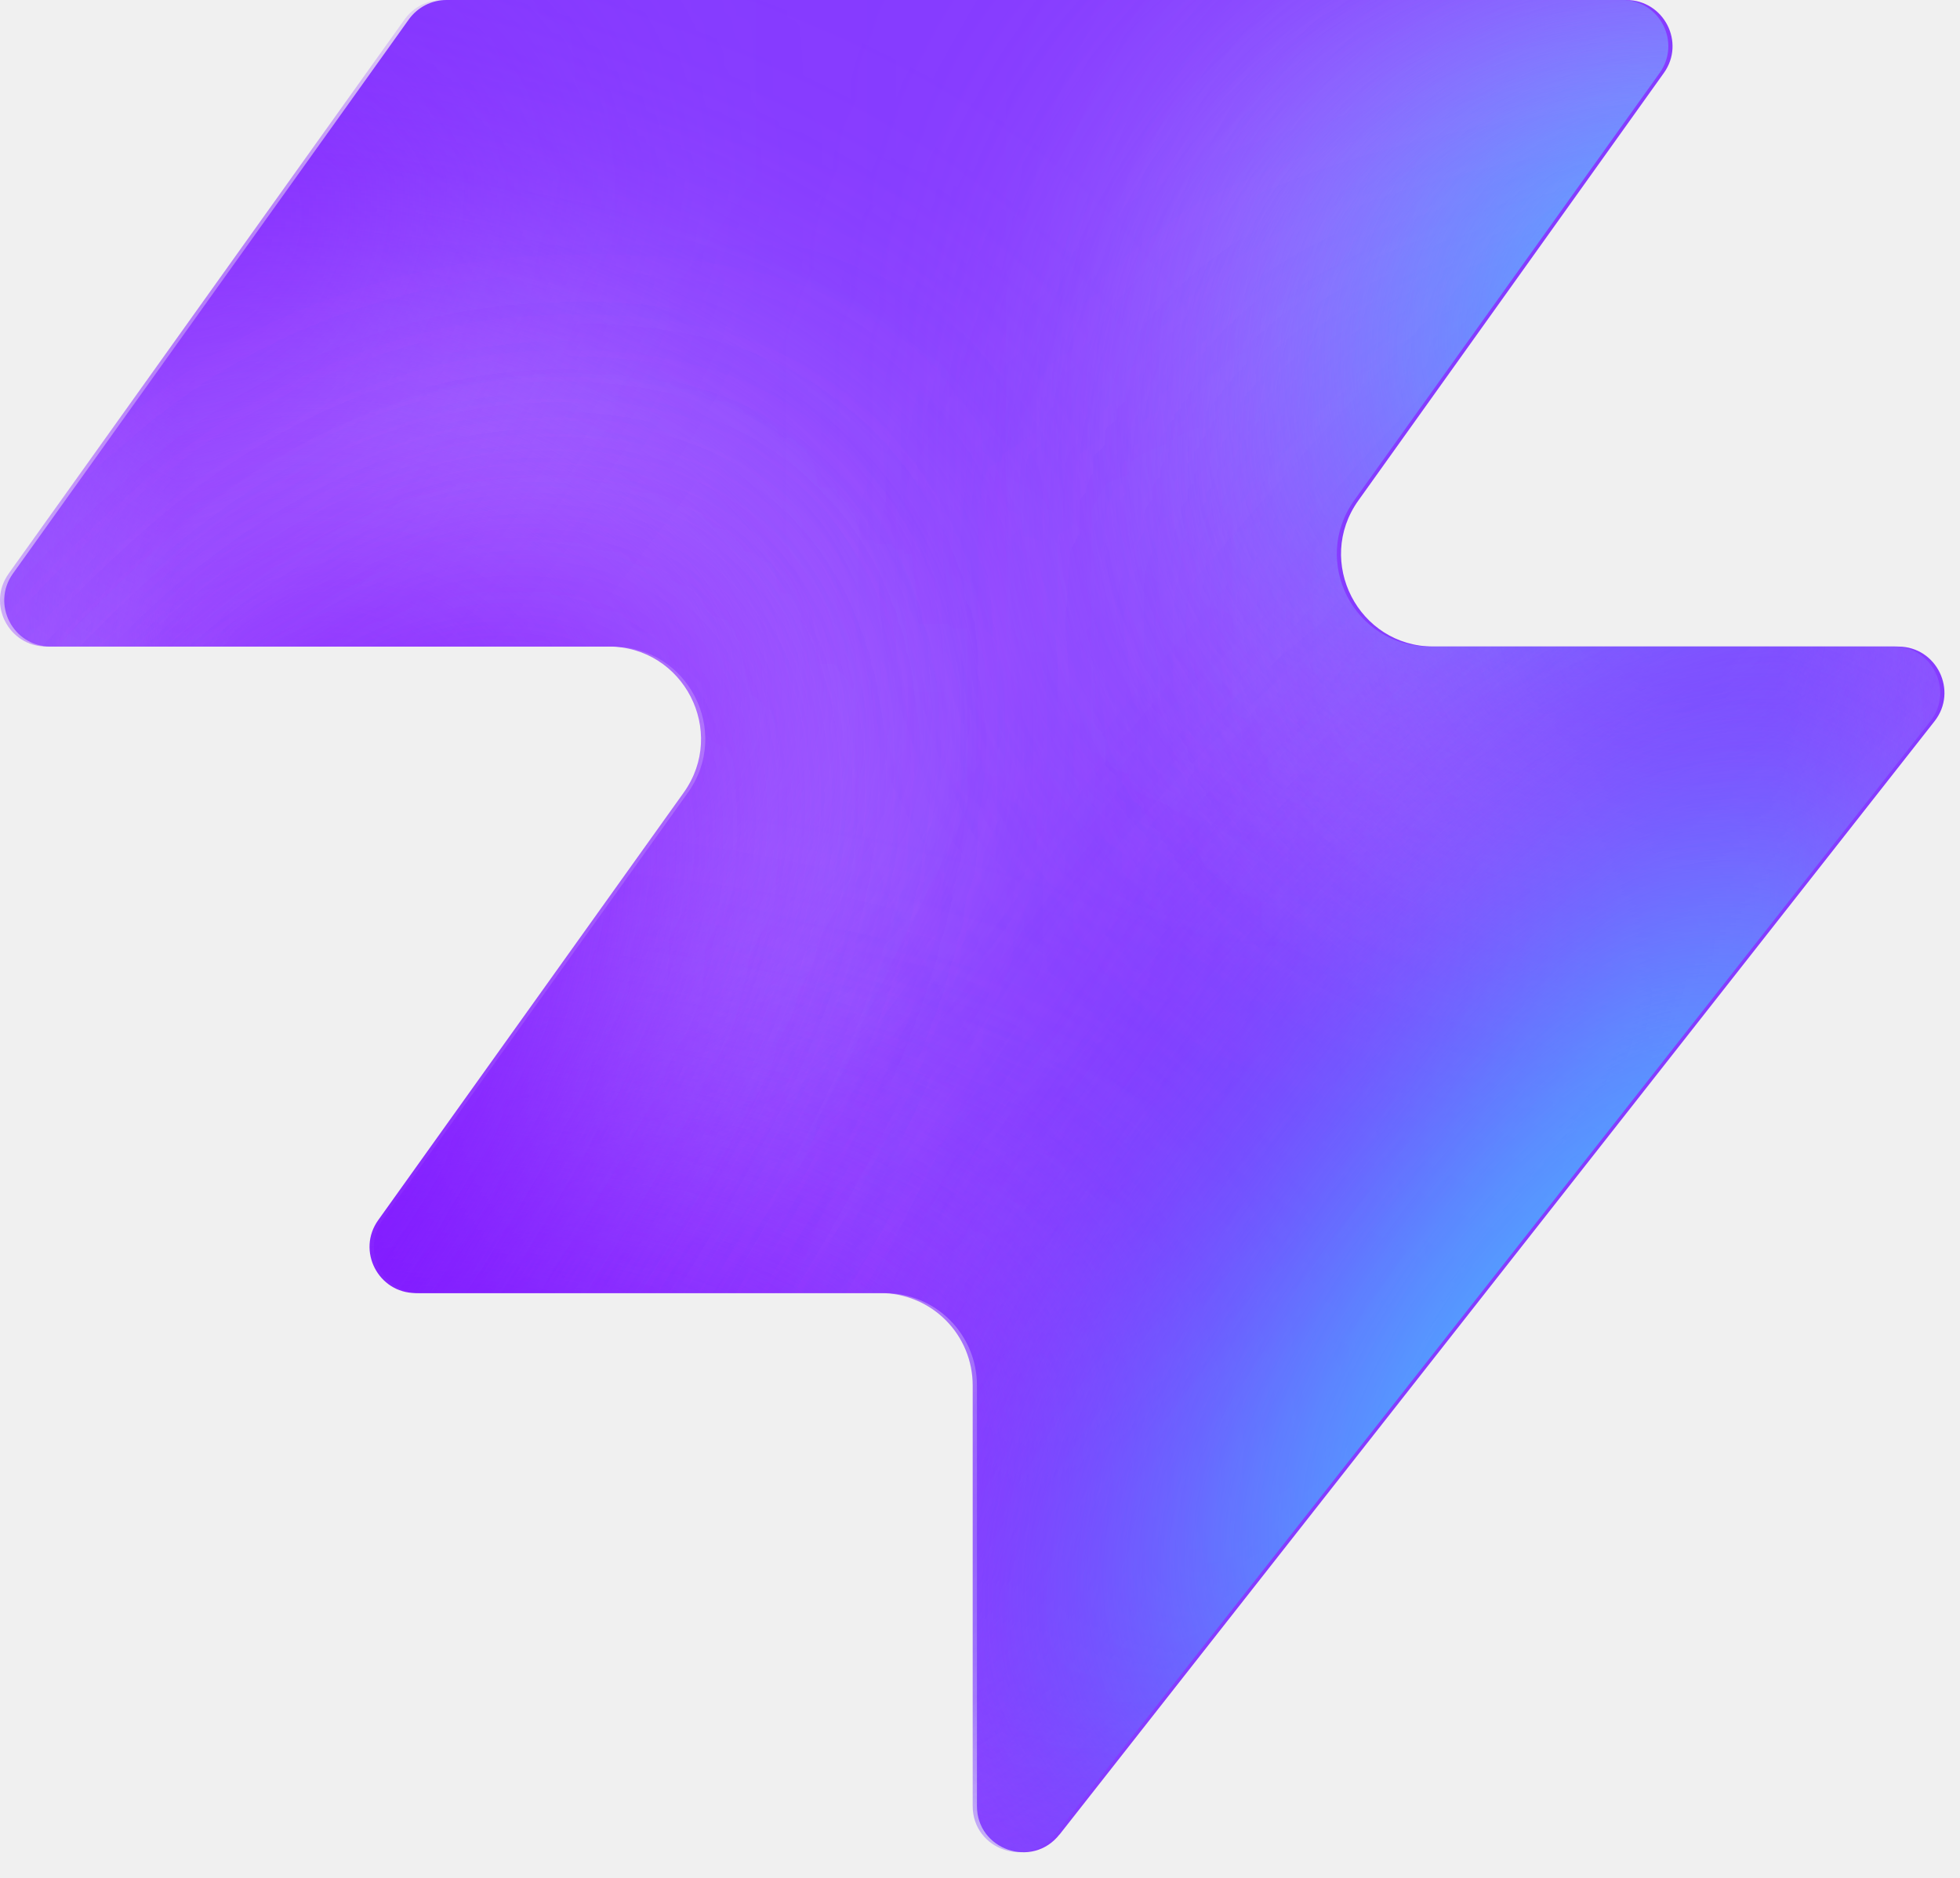
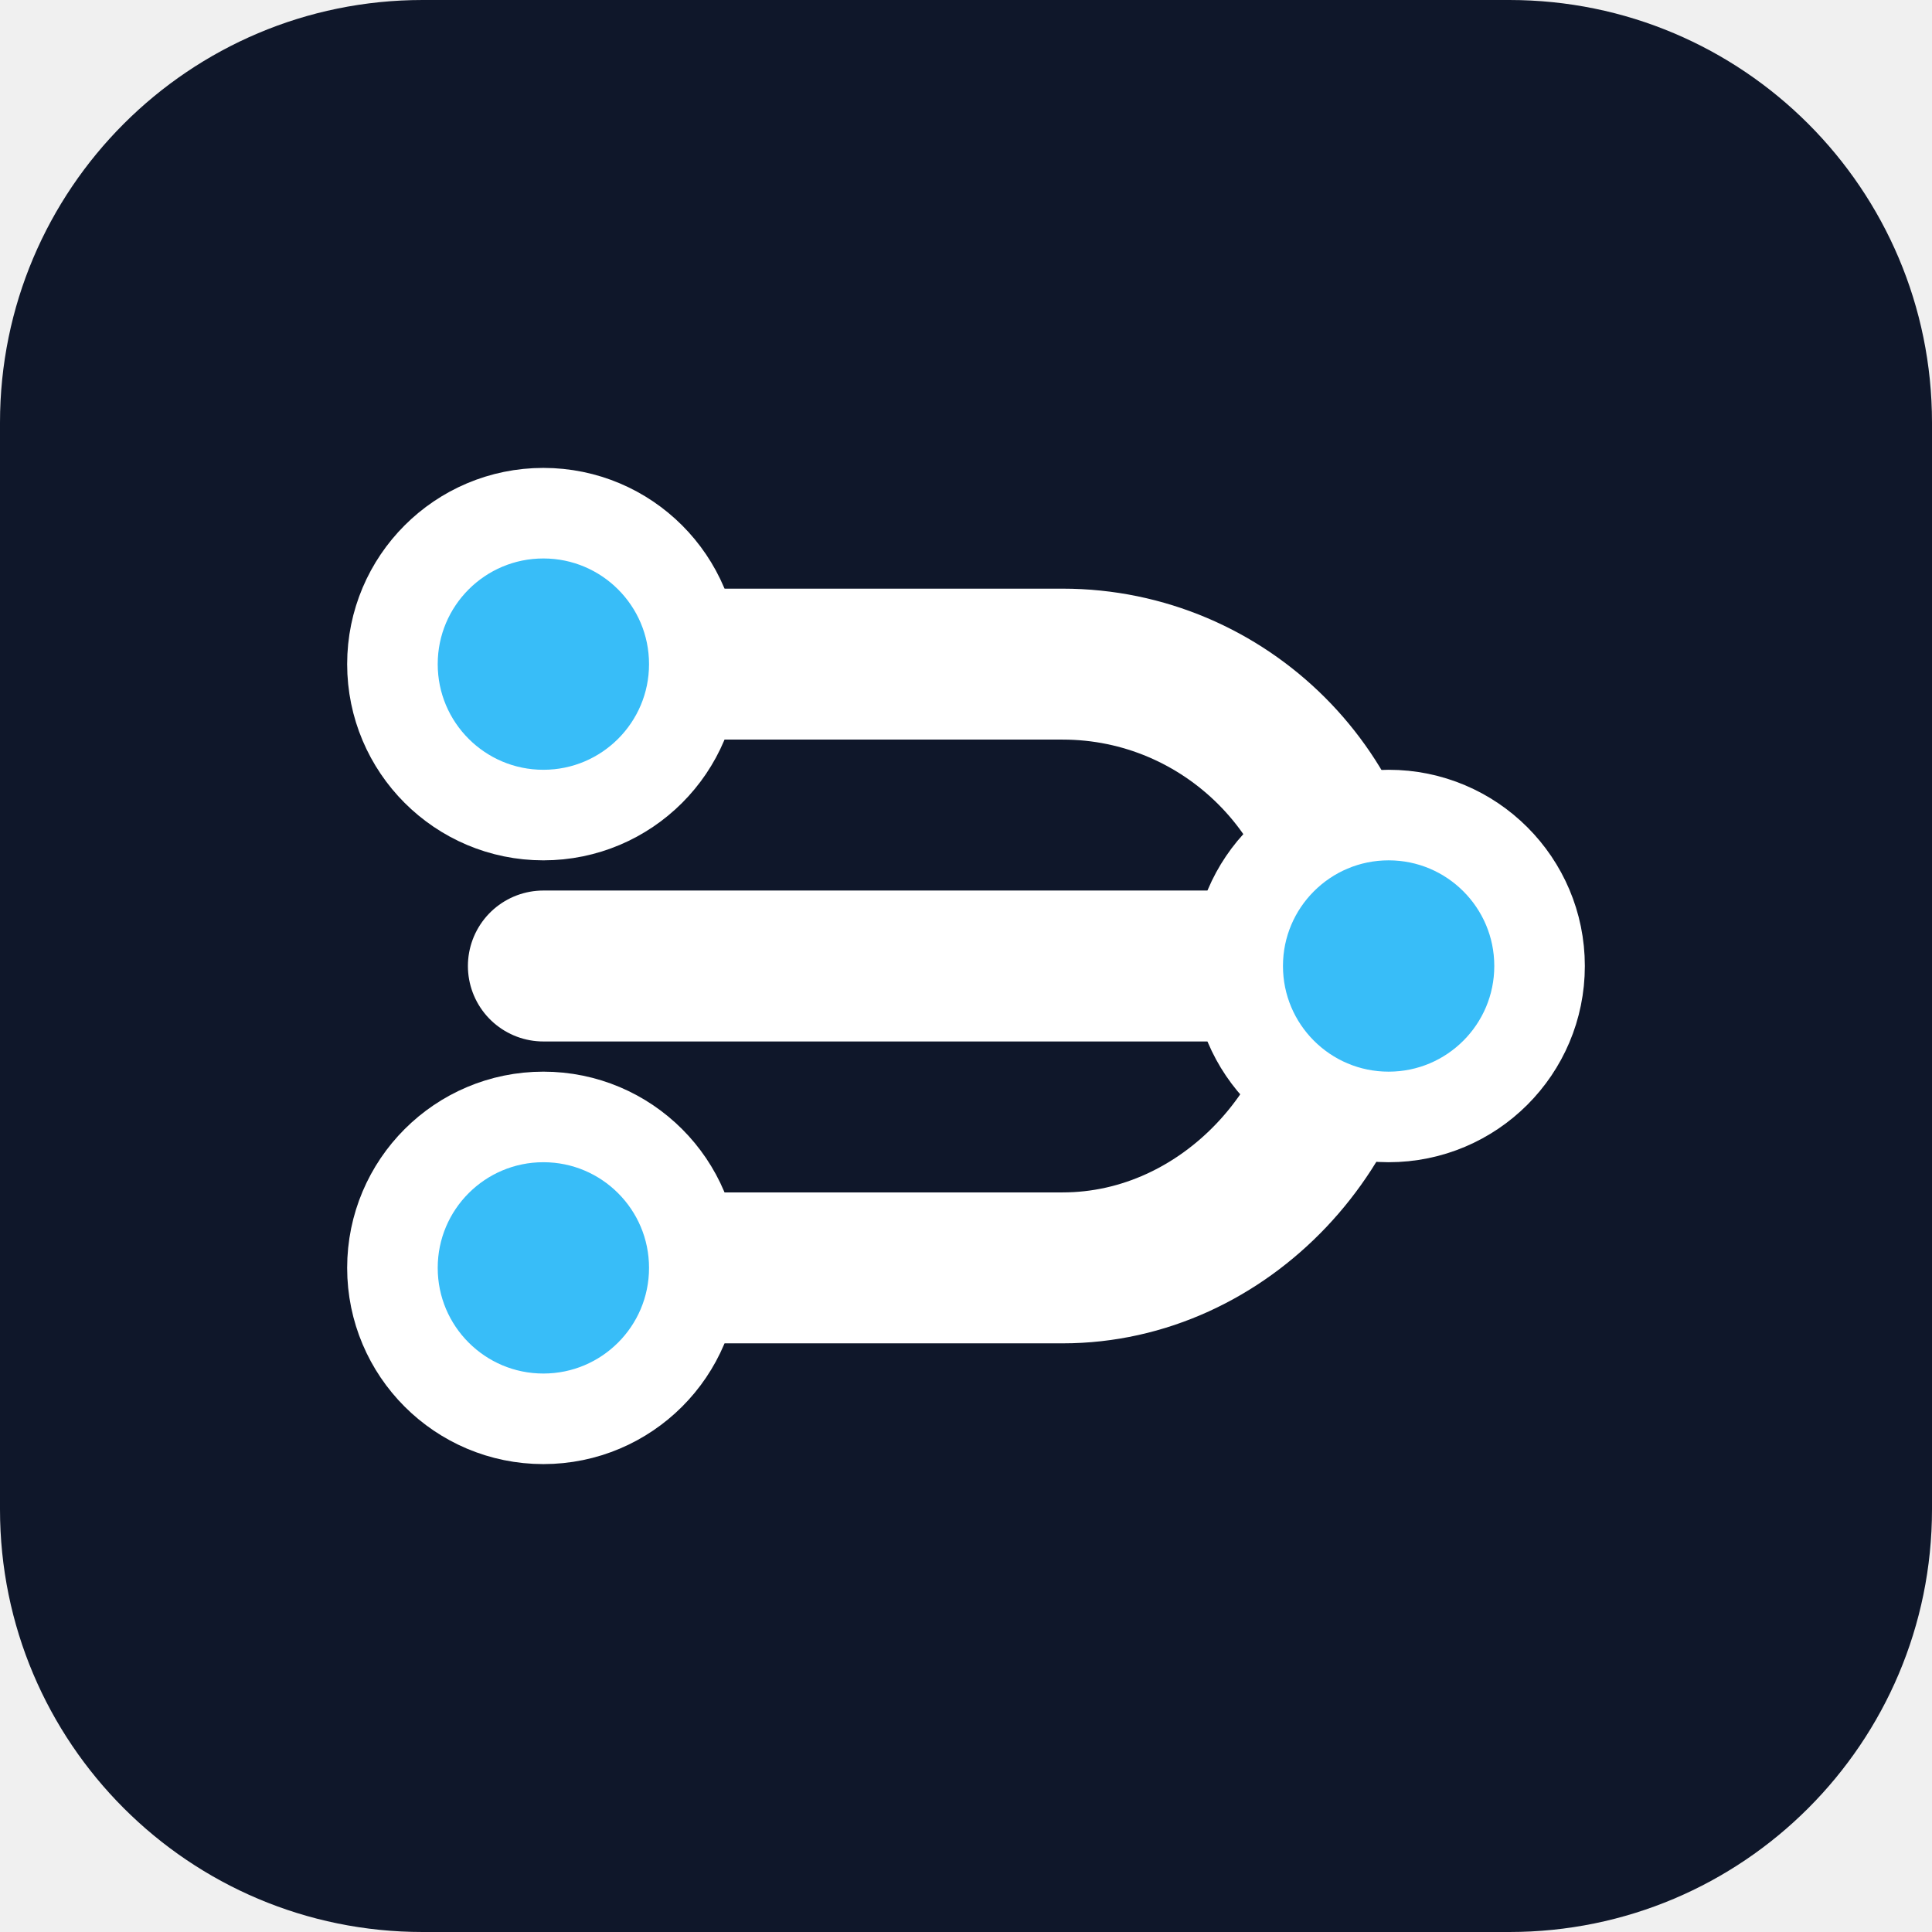
- <svg xmlns="http://www.w3.org/2000/svg" width="48" height="46" fill="none" viewBox="0 0 48 46">
-   <path fill="#863bff" d="M25.946 44.938c-.664.845-2.021.375-2.021-.698V33.937a2.26 2.26 0 0 0-2.262-2.262H10.287c-.92 0-1.456-1.04-.92-1.788l7.48-10.471c1.07-1.497 0-3.578-1.842-3.578H1.237c-.92 0-1.456-1.04-.92-1.788L10.013.474c.214-.297.556-.474.92-.474h28.894c.92 0 1.456 1.04.92 1.788l-7.48 10.471c-1.07 1.498 0 3.579 1.842 3.579h11.377c.943 0 1.473 1.088.89 1.83L25.947 44.94z" style="fill:#863bff;fill:color(display-p3 .525 .23 1);fill-opacity:1" />
-   <mask id="a" width="48" height="46" x="0" y="0" maskUnits="userSpaceOnUse" style="mask-type:alpha">
-     <path fill="#000" d="M25.842 44.938c-.664.844-2.021.375-2.021-.698V33.937a2.26 2.26 0 0 0-2.262-2.262H10.183c-.92 0-1.456-1.04-.92-1.788l7.48-10.471c1.07-1.498 0-3.579-1.842-3.579H1.133c-.92 0-1.456-1.04-.92-1.787L9.91.473c.214-.297.556-.474.92-.474h28.894c.92 0 1.456 1.04.92 1.788l-7.48 10.471c-1.07 1.498 0 3.578 1.842 3.578h11.377c.943 0 1.473 1.088.89 1.832L25.843 44.94z" style="fill:#000;fill-opacity:1" />
-   </mask>
-   <g mask="url(#a)">
-     <g filter="url(#b)">
-       <ellipse cx="5.508" cy="14.704" fill="#ede6ff" rx="5.508" ry="14.704" style="fill:#ede6ff;fill:color(display-p3 .927 .903 1);fill-opacity:1" transform="matrix(.00324 1 1 -.00324 -4.47 31.516)" />
-     </g>
-     <g filter="url(#c)">
-       <ellipse cx="10.399" cy="29.851" fill="#ede6ff" rx="10.399" ry="29.851" style="fill:#ede6ff;fill:color(display-p3 .927 .903 1);fill-opacity:1" transform="matrix(.00324 1 1 -.00324 -39.328 7.883)" />
-     </g>
-     <g filter="url(#d)">
-       <ellipse cx="5.508" cy="30.487" fill="#7e14ff" rx="5.508" ry="30.487" style="fill:#7e14ff;fill:color(display-p3 .492 .077 1);fill-opacity:1" transform="rotate(89.814 -25.913 -14.639)scale(1 -1)" />
-     </g>
-     <g filter="url(#e)">
-       <ellipse cx="5.508" cy="30.599" fill="#7e14ff" rx="5.508" ry="30.599" style="fill:#7e14ff;fill:color(display-p3 .492 .077 1);fill-opacity:1" transform="rotate(89.814 -32.644 -3.334)scale(1 -1)" />
-     </g>
-     <g filter="url(#f)">
-       <ellipse cx="5.508" cy="30.599" fill="#7e14ff" rx="5.508" ry="30.599" style="fill:#7e14ff;fill:color(display-p3 .492 .077 1);fill-opacity:1" transform="matrix(.00324 1 1 -.00324 -34.34 30.47)" />
-     </g>
-     <g filter="url(#g)">
-       <ellipse cx="14.072" cy="22.078" fill="#ede6ff" rx="14.072" ry="22.078" style="fill:#ede6ff;fill:color(display-p3 .927 .903 1);fill-opacity:1" transform="rotate(93.35 24.506 48.493)scale(-1 1)" />
-     </g>
-     <g filter="url(#h)">
-       <ellipse cx="3.47" cy="21.501" fill="#7e14ff" rx="3.47" ry="21.501" style="fill:#7e14ff;fill:color(display-p3 .492 .077 1);fill-opacity:1" transform="rotate(89.009 28.708 47.59)scale(-1 1)" />
-     </g>
-     <g filter="url(#i)">
-       <ellipse cx="3.47" cy="21.501" fill="#7e14ff" rx="3.47" ry="21.501" style="fill:#7e14ff;fill:color(display-p3 .492 .077 1);fill-opacity:1" transform="rotate(89.009 28.708 47.59)scale(-1 1)" />
-     </g>
-     <g filter="url(#j)">
-       <ellipse cx=".387" cy="8.972" fill="#7e14ff" rx="4.407" ry="29.108" style="fill:#7e14ff;fill:color(display-p3 .492 .077 1);fill-opacity:1" transform="rotate(39.51 .387 8.972)" />
-     </g>
-     <g filter="url(#k)">
-       <ellipse cx="47.523" cy="-6.092" fill="#7e14ff" rx="4.407" ry="29.108" style="fill:#7e14ff;fill:color(display-p3 .492 .077 1);fill-opacity:1" transform="rotate(37.892 47.523 -6.092)" />
-     </g>
-     <g filter="url(#l)">
-       <ellipse cx="41.412" cy="6.333" fill="#47bfff" rx="5.971" ry="9.665" style="fill:#47bfff;fill:color(display-p3 .28 .748 1);fill-opacity:1" transform="rotate(37.892 41.412 6.333)" />
-     </g>
-     <g filter="url(#m)">
-       <ellipse cx="-1.879" cy="38.332" fill="#7e14ff" rx="4.407" ry="29.108" style="fill:#7e14ff;fill:color(display-p3 .492 .077 1);fill-opacity:1" transform="rotate(37.892 -1.88 38.332)" />
-     </g>
-     <g filter="url(#n)">
-       <ellipse cx="-1.879" cy="38.332" fill="#7e14ff" rx="4.407" ry="29.108" style="fill:#7e14ff;fill:color(display-p3 .492 .077 1);fill-opacity:1" transform="rotate(37.892 -1.88 38.332)" />
-     </g>
-     <g filter="url(#o)">
-       <ellipse cx="35.651" cy="29.907" fill="#7e14ff" rx="4.407" ry="29.108" style="fill:#7e14ff;fill:color(display-p3 .492 .077 1);fill-opacity:1" transform="rotate(37.892 35.651 29.907)" />
-     </g>
-     <g filter="url(#p)">
-       <ellipse cx="38.418" cy="32.4" fill="#47bfff" rx="5.971" ry="15.297" style="fill:#47bfff;fill:color(display-p3 .28 .748 1);fill-opacity:1" transform="rotate(37.892 38.418 32.4)" />
-     </g>
-   </g>
-   <defs>
-     <filter id="b" width="60.045" height="41.654" x="-19.77" y="16.149" color-interpolation-filters="sRGB" filterUnits="userSpaceOnUse">
-       <feFlood flood-opacity="0" result="BackgroundImageFix" />
-       <feBlend in="SourceGraphic" in2="BackgroundImageFix" result="shape" />
-       <feGaussianBlur result="effect1_foregroundBlur_2002_17158" stdDeviation="7.659" />
-     </filter>
-     <filter id="c" width="90.34" height="51.437" x="-54.613" y="-7.533" color-interpolation-filters="sRGB" filterUnits="userSpaceOnUse">
-       <feFlood flood-opacity="0" result="BackgroundImageFix" />
-       <feBlend in="SourceGraphic" in2="BackgroundImageFix" result="shape" />
-       <feGaussianBlur result="effect1_foregroundBlur_2002_17158" stdDeviation="7.659" />
-     </filter>
-     <filter id="d" width="79.355" height="29.4" x="-49.64" y="2.03" color-interpolation-filters="sRGB" filterUnits="userSpaceOnUse">
-       <feFlood flood-opacity="0" result="BackgroundImageFix" />
-       <feBlend in="SourceGraphic" in2="BackgroundImageFix" result="shape" />
-       <feGaussianBlur result="effect1_foregroundBlur_2002_17158" stdDeviation="4.596" />
-     </filter>
-     <filter id="e" width="79.579" height="29.4" x="-45.045" y="20.029" color-interpolation-filters="sRGB" filterUnits="userSpaceOnUse">
-       <feFlood flood-opacity="0" result="BackgroundImageFix" />
-       <feBlend in="SourceGraphic" in2="BackgroundImageFix" result="shape" />
-       <feGaussianBlur result="effect1_foregroundBlur_2002_17158" stdDeviation="4.596" />
-     </filter>
-     <filter id="f" width="79.579" height="29.4" x="-43.513" y="21.178" color-interpolation-filters="sRGB" filterUnits="userSpaceOnUse">
-       <feFlood flood-opacity="0" result="BackgroundImageFix" />
-       <feBlend in="SourceGraphic" in2="BackgroundImageFix" result="shape" />
-       <feGaussianBlur result="effect1_foregroundBlur_2002_17158" stdDeviation="4.596" />
-     </filter>
-     <filter id="g" width="74.749" height="58.852" x="15.756" y="-17.901" color-interpolation-filters="sRGB" filterUnits="userSpaceOnUse">
-       <feFlood flood-opacity="0" result="BackgroundImageFix" />
-       <feBlend in="SourceGraphic" in2="BackgroundImageFix" result="shape" />
-       <feGaussianBlur result="effect1_foregroundBlur_2002_17158" stdDeviation="7.659" />
-     </filter>
-     <filter id="h" width="61.377" height="25.362" x="23.548" y="2.284" color-interpolation-filters="sRGB" filterUnits="userSpaceOnUse">
-       <feFlood flood-opacity="0" result="BackgroundImageFix" />
-       <feBlend in="SourceGraphic" in2="BackgroundImageFix" result="shape" />
-       <feGaussianBlur result="effect1_foregroundBlur_2002_17158" stdDeviation="4.596" />
-     </filter>
-     <filter id="i" width="61.377" height="25.362" x="23.548" y="2.284" color-interpolation-filters="sRGB" filterUnits="userSpaceOnUse">
-       <feFlood flood-opacity="0" result="BackgroundImageFix" />
-       <feBlend in="SourceGraphic" in2="BackgroundImageFix" result="shape" />
-       <feGaussianBlur result="effect1_foregroundBlur_2002_17158" stdDeviation="4.596" />
-     </filter>
-     <filter id="j" width="56.045" height="63.649" x="-27.636" y="-22.853" color-interpolation-filters="sRGB" filterUnits="userSpaceOnUse">
-       <feFlood flood-opacity="0" result="BackgroundImageFix" />
-       <feBlend in="SourceGraphic" in2="BackgroundImageFix" result="shape" />
-       <feGaussianBlur result="effect1_foregroundBlur_2002_17158" stdDeviation="4.596" />
-     </filter>
-     <filter id="k" width="54.814" height="64.646" x="20.116" y="-38.415" color-interpolation-filters="sRGB" filterUnits="userSpaceOnUse">
-       <feFlood flood-opacity="0" result="BackgroundImageFix" />
-       <feBlend in="SourceGraphic" in2="BackgroundImageFix" result="shape" />
-       <feGaussianBlur result="effect1_foregroundBlur_2002_17158" stdDeviation="4.596" />
-     </filter>
-     <filter id="l" width="33.541" height="35.313" x="24.641" y="-11.323" color-interpolation-filters="sRGB" filterUnits="userSpaceOnUse">
-       <feFlood flood-opacity="0" result="BackgroundImageFix" />
-       <feBlend in="SourceGraphic" in2="BackgroundImageFix" result="shape" />
-       <feGaussianBlur result="effect1_foregroundBlur_2002_17158" stdDeviation="4.596" />
-     </filter>
-     <filter id="m" width="54.814" height="64.646" x="-29.286" y="6.009" color-interpolation-filters="sRGB" filterUnits="userSpaceOnUse">
-       <feFlood flood-opacity="0" result="BackgroundImageFix" />
-       <feBlend in="SourceGraphic" in2="BackgroundImageFix" result="shape" />
-       <feGaussianBlur result="effect1_foregroundBlur_2002_17158" stdDeviation="4.596" />
-     </filter>
-     <filter id="n" width="54.814" height="64.646" x="-29.286" y="6.009" color-interpolation-filters="sRGB" filterUnits="userSpaceOnUse">
-       <feFlood flood-opacity="0" result="BackgroundImageFix" />
-       <feBlend in="SourceGraphic" in2="BackgroundImageFix" result="shape" />
-       <feGaussianBlur result="effect1_foregroundBlur_2002_17158" stdDeviation="4.596" />
-     </filter>
-     <filter id="o" width="54.814" height="64.646" x="8.244" y="-2.416" color-interpolation-filters="sRGB" filterUnits="userSpaceOnUse">
-       <feFlood flood-opacity="0" result="BackgroundImageFix" />
-       <feBlend in="SourceGraphic" in2="BackgroundImageFix" result="shape" />
-       <feGaussianBlur result="effect1_foregroundBlur_2002_17158" stdDeviation="4.596" />
-     </filter>
-     <filter id="p" width="39.409" height="43.623" x="18.713" y="10.588" color-interpolation-filters="sRGB" filterUnits="userSpaceOnUse">
-       <feFlood flood-opacity="0" result="BackgroundImageFix" />
-       <feBlend in="SourceGraphic" in2="BackgroundImageFix" result="shape" />
-       <feGaussianBlur result="effect1_foregroundBlur_2002_17158" stdDeviation="4.596" />
-     </filter>
-   </defs>
+ <svg xmlns="http://www.w3.org/2000/svg" viewBox="0 0 64 64" role="img" aria-label="Core">
+   <rect width="64" height="64" rx="14" fill="#0f172a" />
+   <path d="M18 22h17.2C40.6 22 45 26.4 45 31.8S40.6 42 35.2 42H18" fill="none" stroke="#fff" stroke-width="5" stroke-linecap="round" stroke-linejoin="round" />
+   <path d="M18 32h28" fill="none" stroke="#fff" stroke-width="5" stroke-linecap="round" />
+   <circle cx="18" cy="22" r="5" fill="#38bdf8" stroke="#fff" stroke-width="3" />
+   <circle cx="46" cy="32" r="5" fill="#38bdf8" stroke="#fff" stroke-width="3" />
+   <circle cx="18" cy="42" r="5" fill="#38bdf8" stroke="#fff" stroke-width="3" />
</svg>
